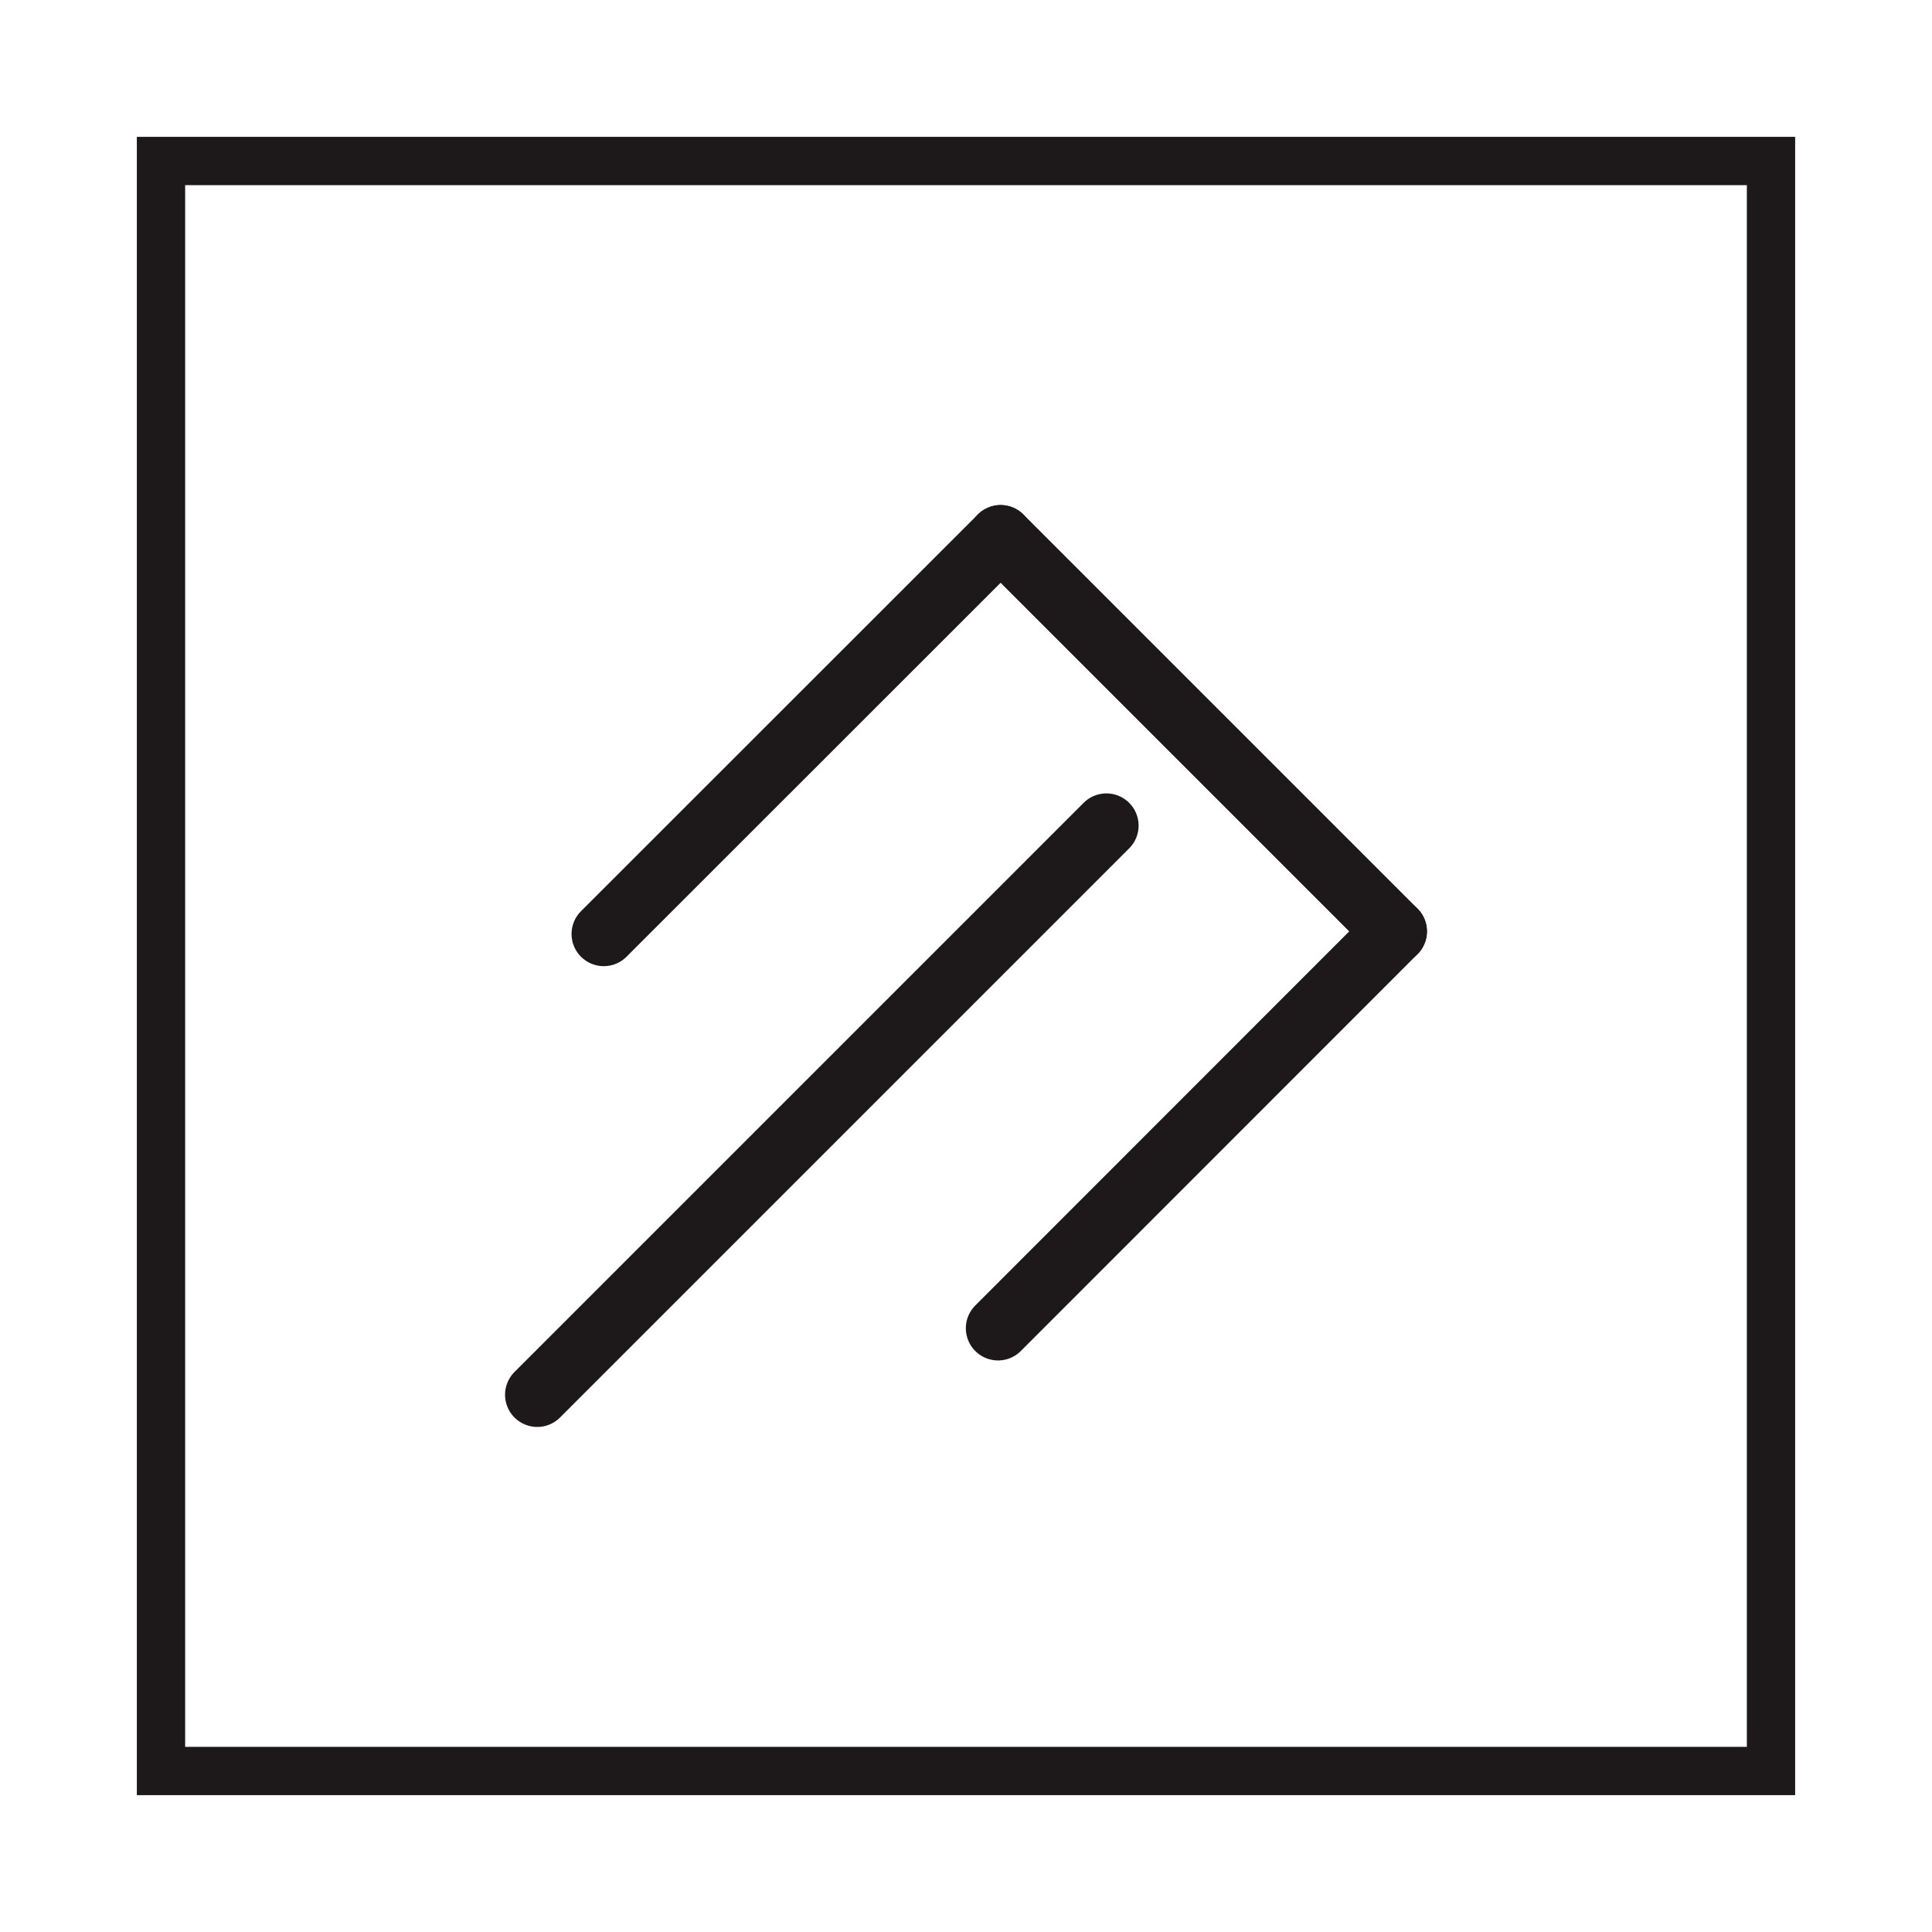
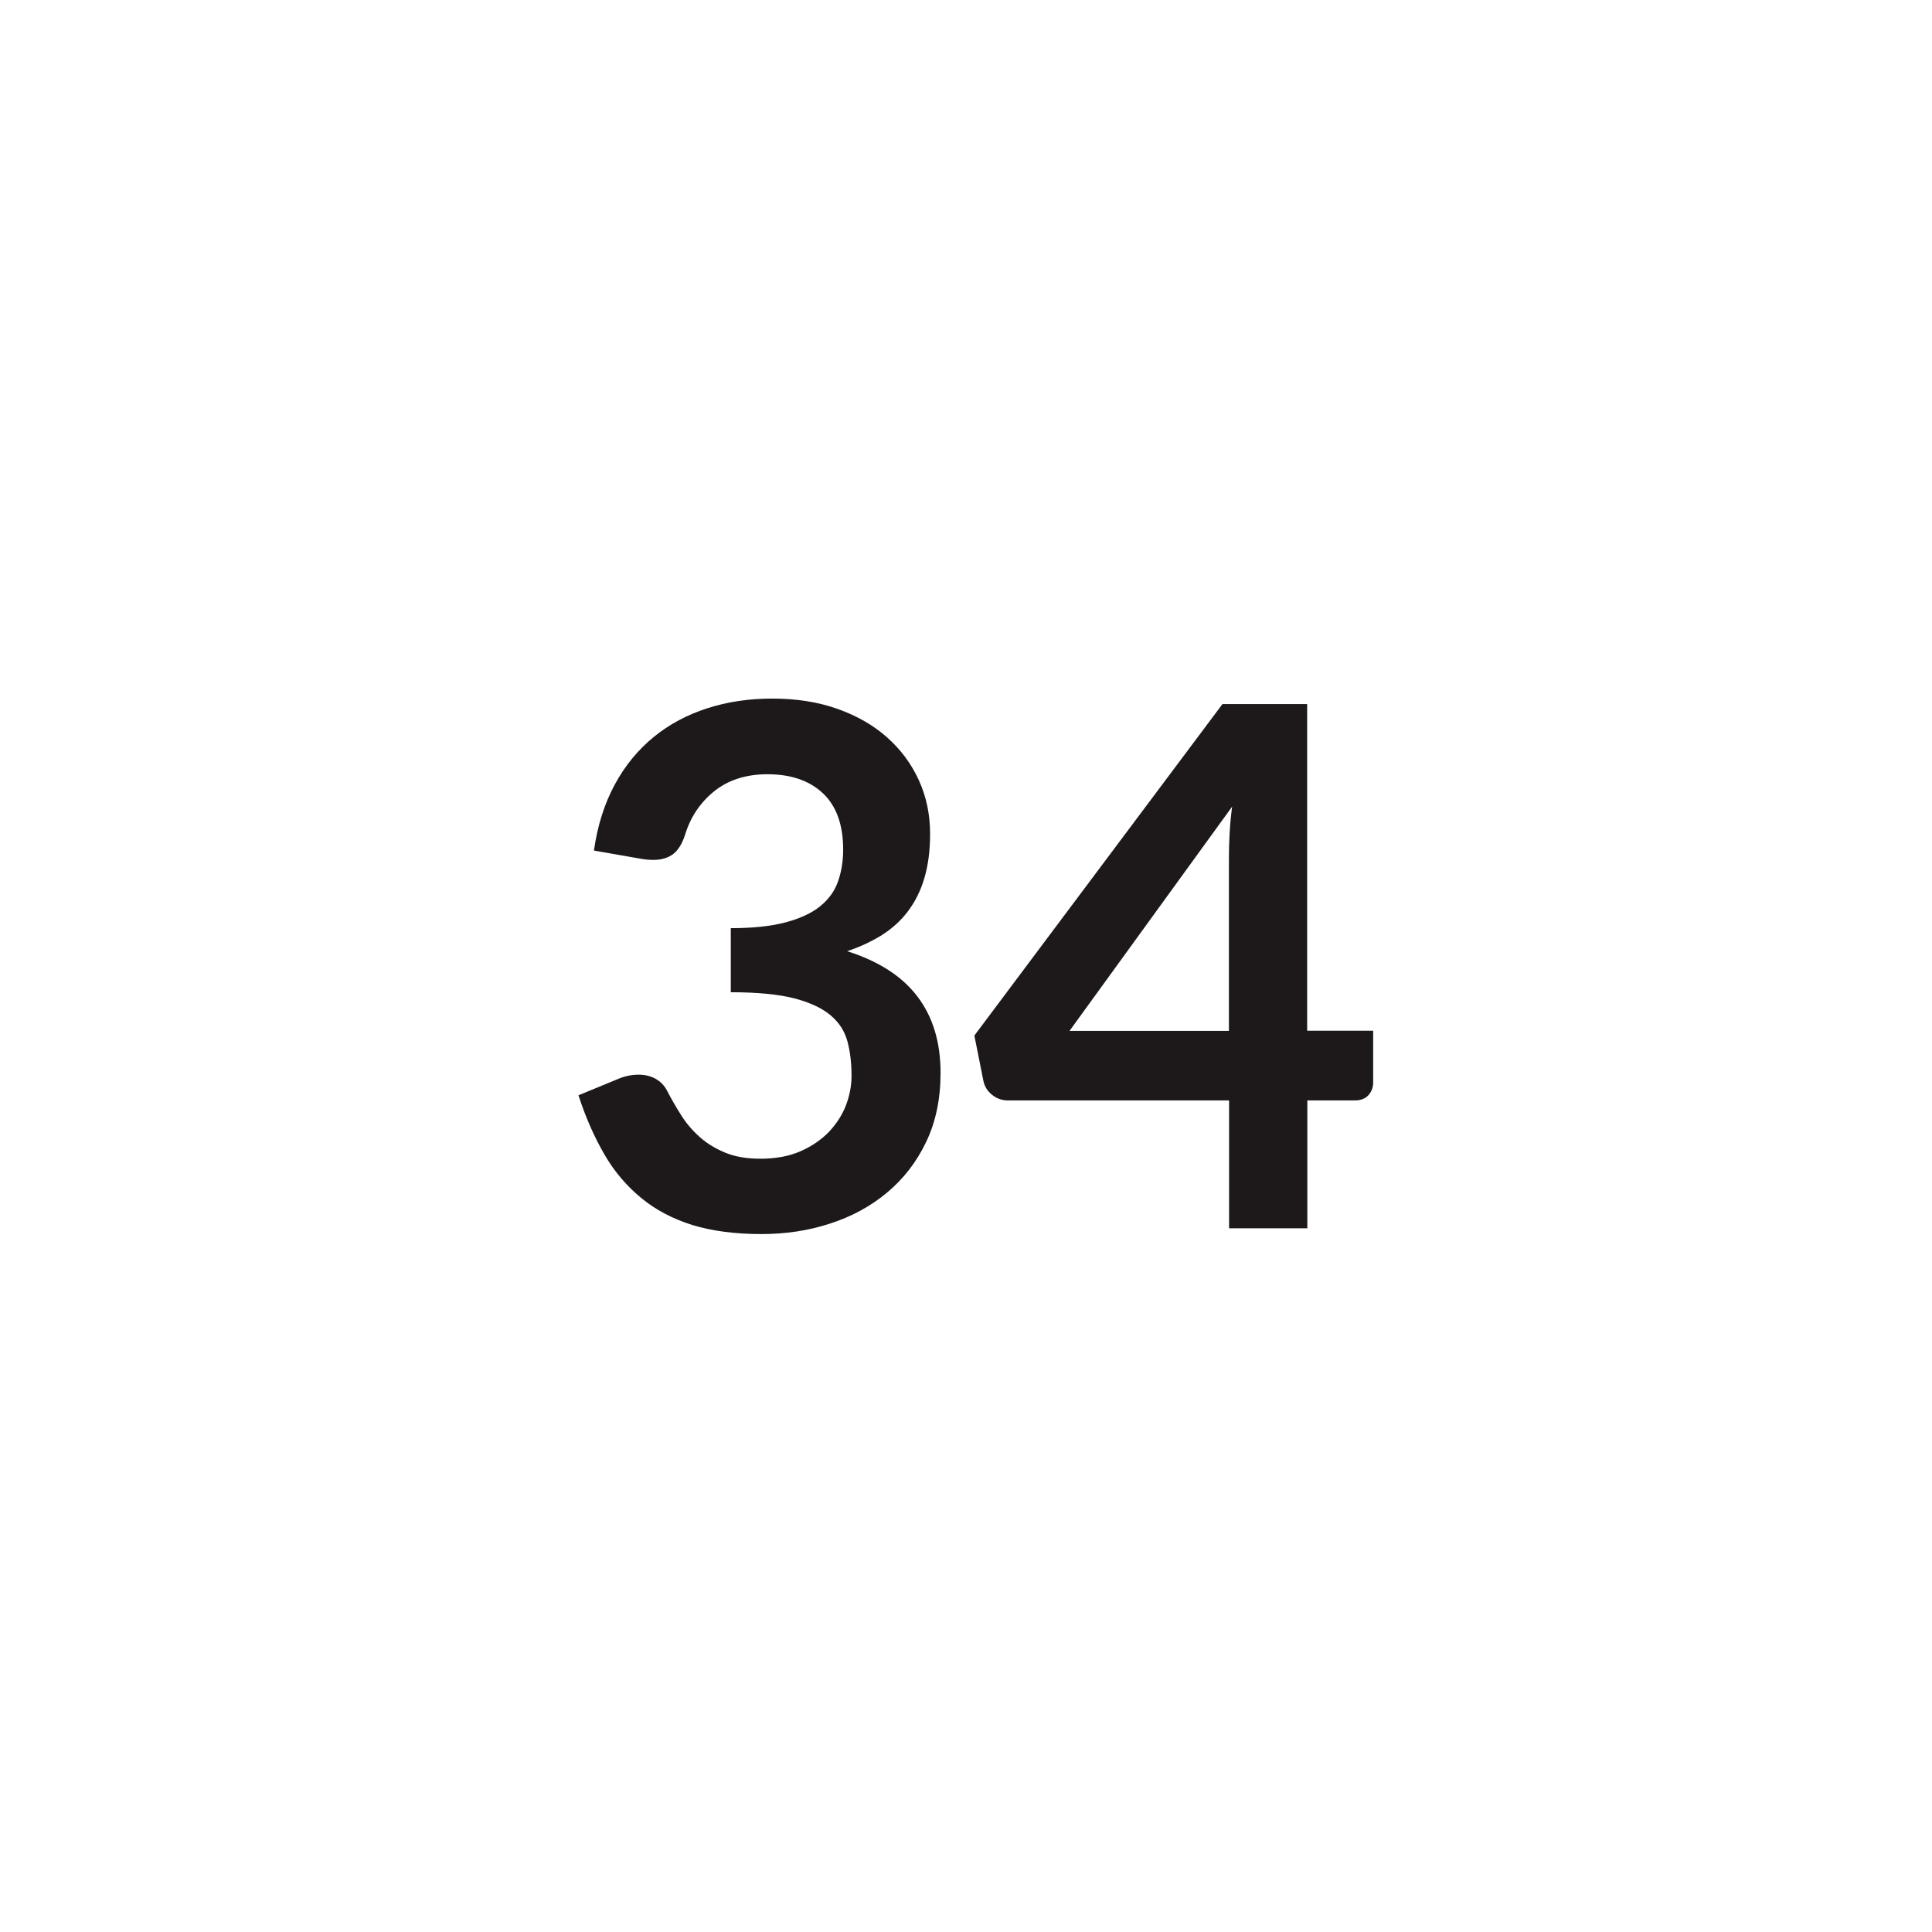
<svg xmlns="http://www.w3.org/2000/svg" version="1.1" id="Layer_1" x="0px" y="0px" viewBox="0 0 120 120" style="enable-background:new 0 0 120 120;" xml:space="preserve">
  <style type="text/css">
	.st0{display:none;}
	.st1{fill:#1D191A;}
- 	.st2{fill:none;stroke:#1D191A;stroke-width:3;stroke-miterlimit:10;}
- 	.st3{fill:none;stroke:#1D191A;stroke-width:4;stroke-linecap:round;stroke-linejoin:round;stroke-miterlimit:10;}
+ 	.st2{fill:none;}
</style>
  <g>
-     <line class="st3" x1="61.99" y1="82.5" x2="86.63" y2="57.85" />
-     <line class="st3" x1="37.5" y1="58.01" x2="62.15" y2="33.37" />
-     <line class="st3" x1="86.63" y1="57.85" x2="62.15" y2="33.37" />
-     <line class="st3" x1="33.37" y1="86.63" x2="68.72" y2="51.28" />
+     <path class="st1" d="M47.96,43.39c1.5,0,2.85,0.21,4.06,0.64s2.24,1.02,3.09,1.78c0.85,0.76,1.51,1.65,1.97,2.67   c0.46,1.02,0.69,2.12,0.69,3.31c0,1.04-0.12,1.95-0.35,2.73c-0.23,0.79-0.57,1.47-1.01,2.06s-0.98,1.08-1.62,1.49   c-0.64,0.4-1.36,0.74-2.17,1.01c1.95,0.62,3.4,1.55,4.36,2.81c0.96,1.26,1.44,2.84,1.44,4.75c0,1.62-0.3,3.05-0.9,4.3   c-0.6,1.25-1.41,2.29-2.43,3.14s-2.2,1.49-3.54,1.92c-1.34,0.44-2.76,0.65-4.26,0.65c-1.64,0-3.06-0.19-4.28-0.56   c-1.21-0.38-2.27-0.93-3.17-1.67c-0.9-0.74-1.67-1.63-2.29-2.7s-1.17-2.29-1.62-3.69l2.45-1.01c0.42-0.18,0.85-0.27,1.28-0.27   c0.39,0,0.74,0.08,1.05,0.25c0.31,0.17,0.54,0.41,0.71,0.72c0.27,0.53,0.57,1.04,0.89,1.55c0.32,0.51,0.71,0.96,1.16,1.36   c0.45,0.4,0.98,0.72,1.59,0.97c0.61,0.25,1.33,0.37,2.17,0.37c0.95,0,1.77-0.15,2.48-0.46s1.29-0.71,1.77-1.2   c0.47-0.5,0.83-1.05,1.06-1.65s0.35-1.22,0.35-1.83c0-0.78-0.08-1.49-0.25-2.13c-0.17-0.64-0.51-1.18-1.04-1.63   c-0.53-0.45-1.28-0.8-2.26-1.06c-0.98-0.25-2.3-0.38-3.95-0.38v-3.98c1.36,0,2.5-0.12,3.4-0.36c0.9-0.24,1.62-0.57,2.15-1   c0.53-0.43,0.9-0.94,1.11-1.54s0.32-1.26,0.32-1.98c0-1.54-0.42-2.71-1.26-3.5c-0.84-0.79-1.99-1.18-3.44-1.18   c-1.32,0-2.42,0.35-3.29,1.04c-0.87,0.7-1.48,1.59-1.82,2.69c-0.18,0.57-0.43,0.98-0.74,1.22s-0.73,0.37-1.24,0.37   c-0.24,0-0.5-0.02-0.77-0.07l-2.92-0.51c0.22-1.56,0.66-2.93,1.3-4.11s1.45-2.16,2.42-2.95c0.97-0.79,2.08-1.38,3.33-1.78   C45.18,43.59,46.52,43.39,47.96,43.39z" />
+     <path class="st1" d="M81.19,64.02h4.1v3.22c0,0.3-0.1,0.56-0.29,0.78c-0.2,0.22-0.48,0.33-0.85,0.33h-2.95v7.94h-4.86v-7.94H62.61   c-0.38,0-0.71-0.12-0.99-0.35c-0.29-0.23-0.47-0.52-0.54-0.87l-0.56-2.81l15.41-20.59h5.26V64.02z M76.33,53.38   c0-0.48,0.01-1,0.04-1.55c0.03-0.56,0.08-1.13,0.16-1.73l-10.1,13.93h9.9V53.38z" />
  </g>
-   <rect x="10" y="10" class="st2" width="100" height="100" />
+   <rect x="58.12" y="58.6" class="st2" width="2.65" height="0" />
</svg>
